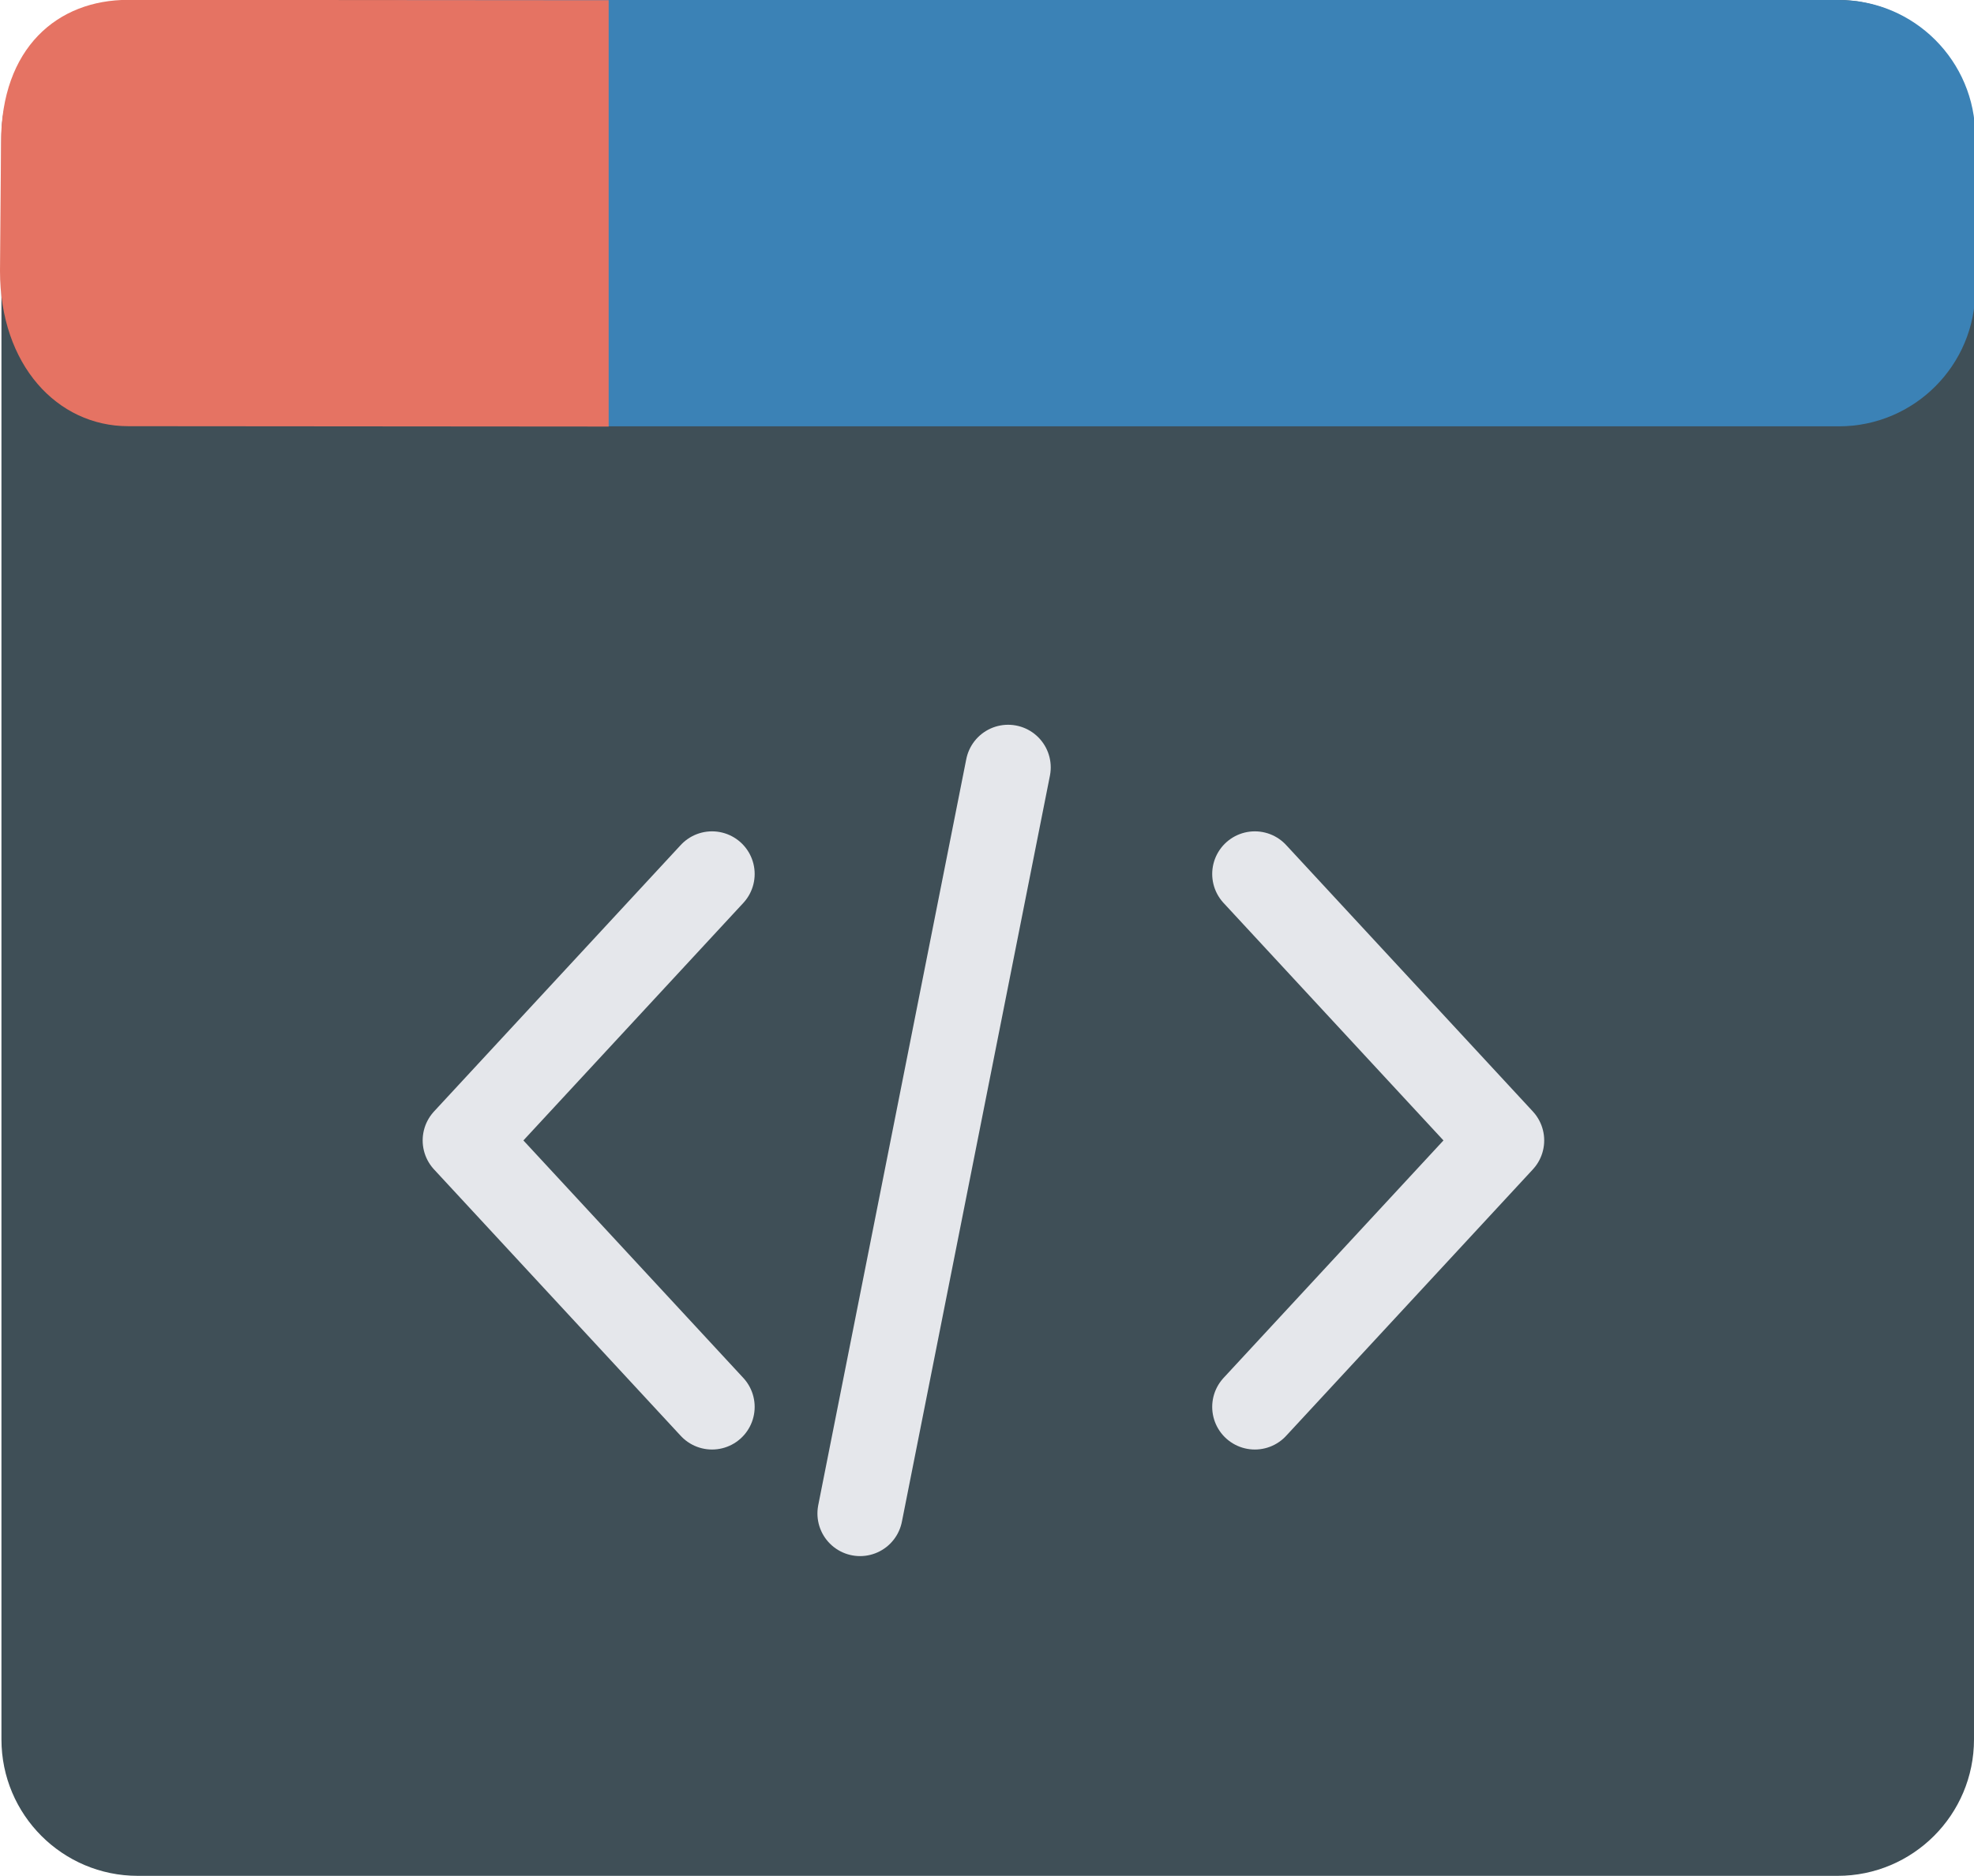
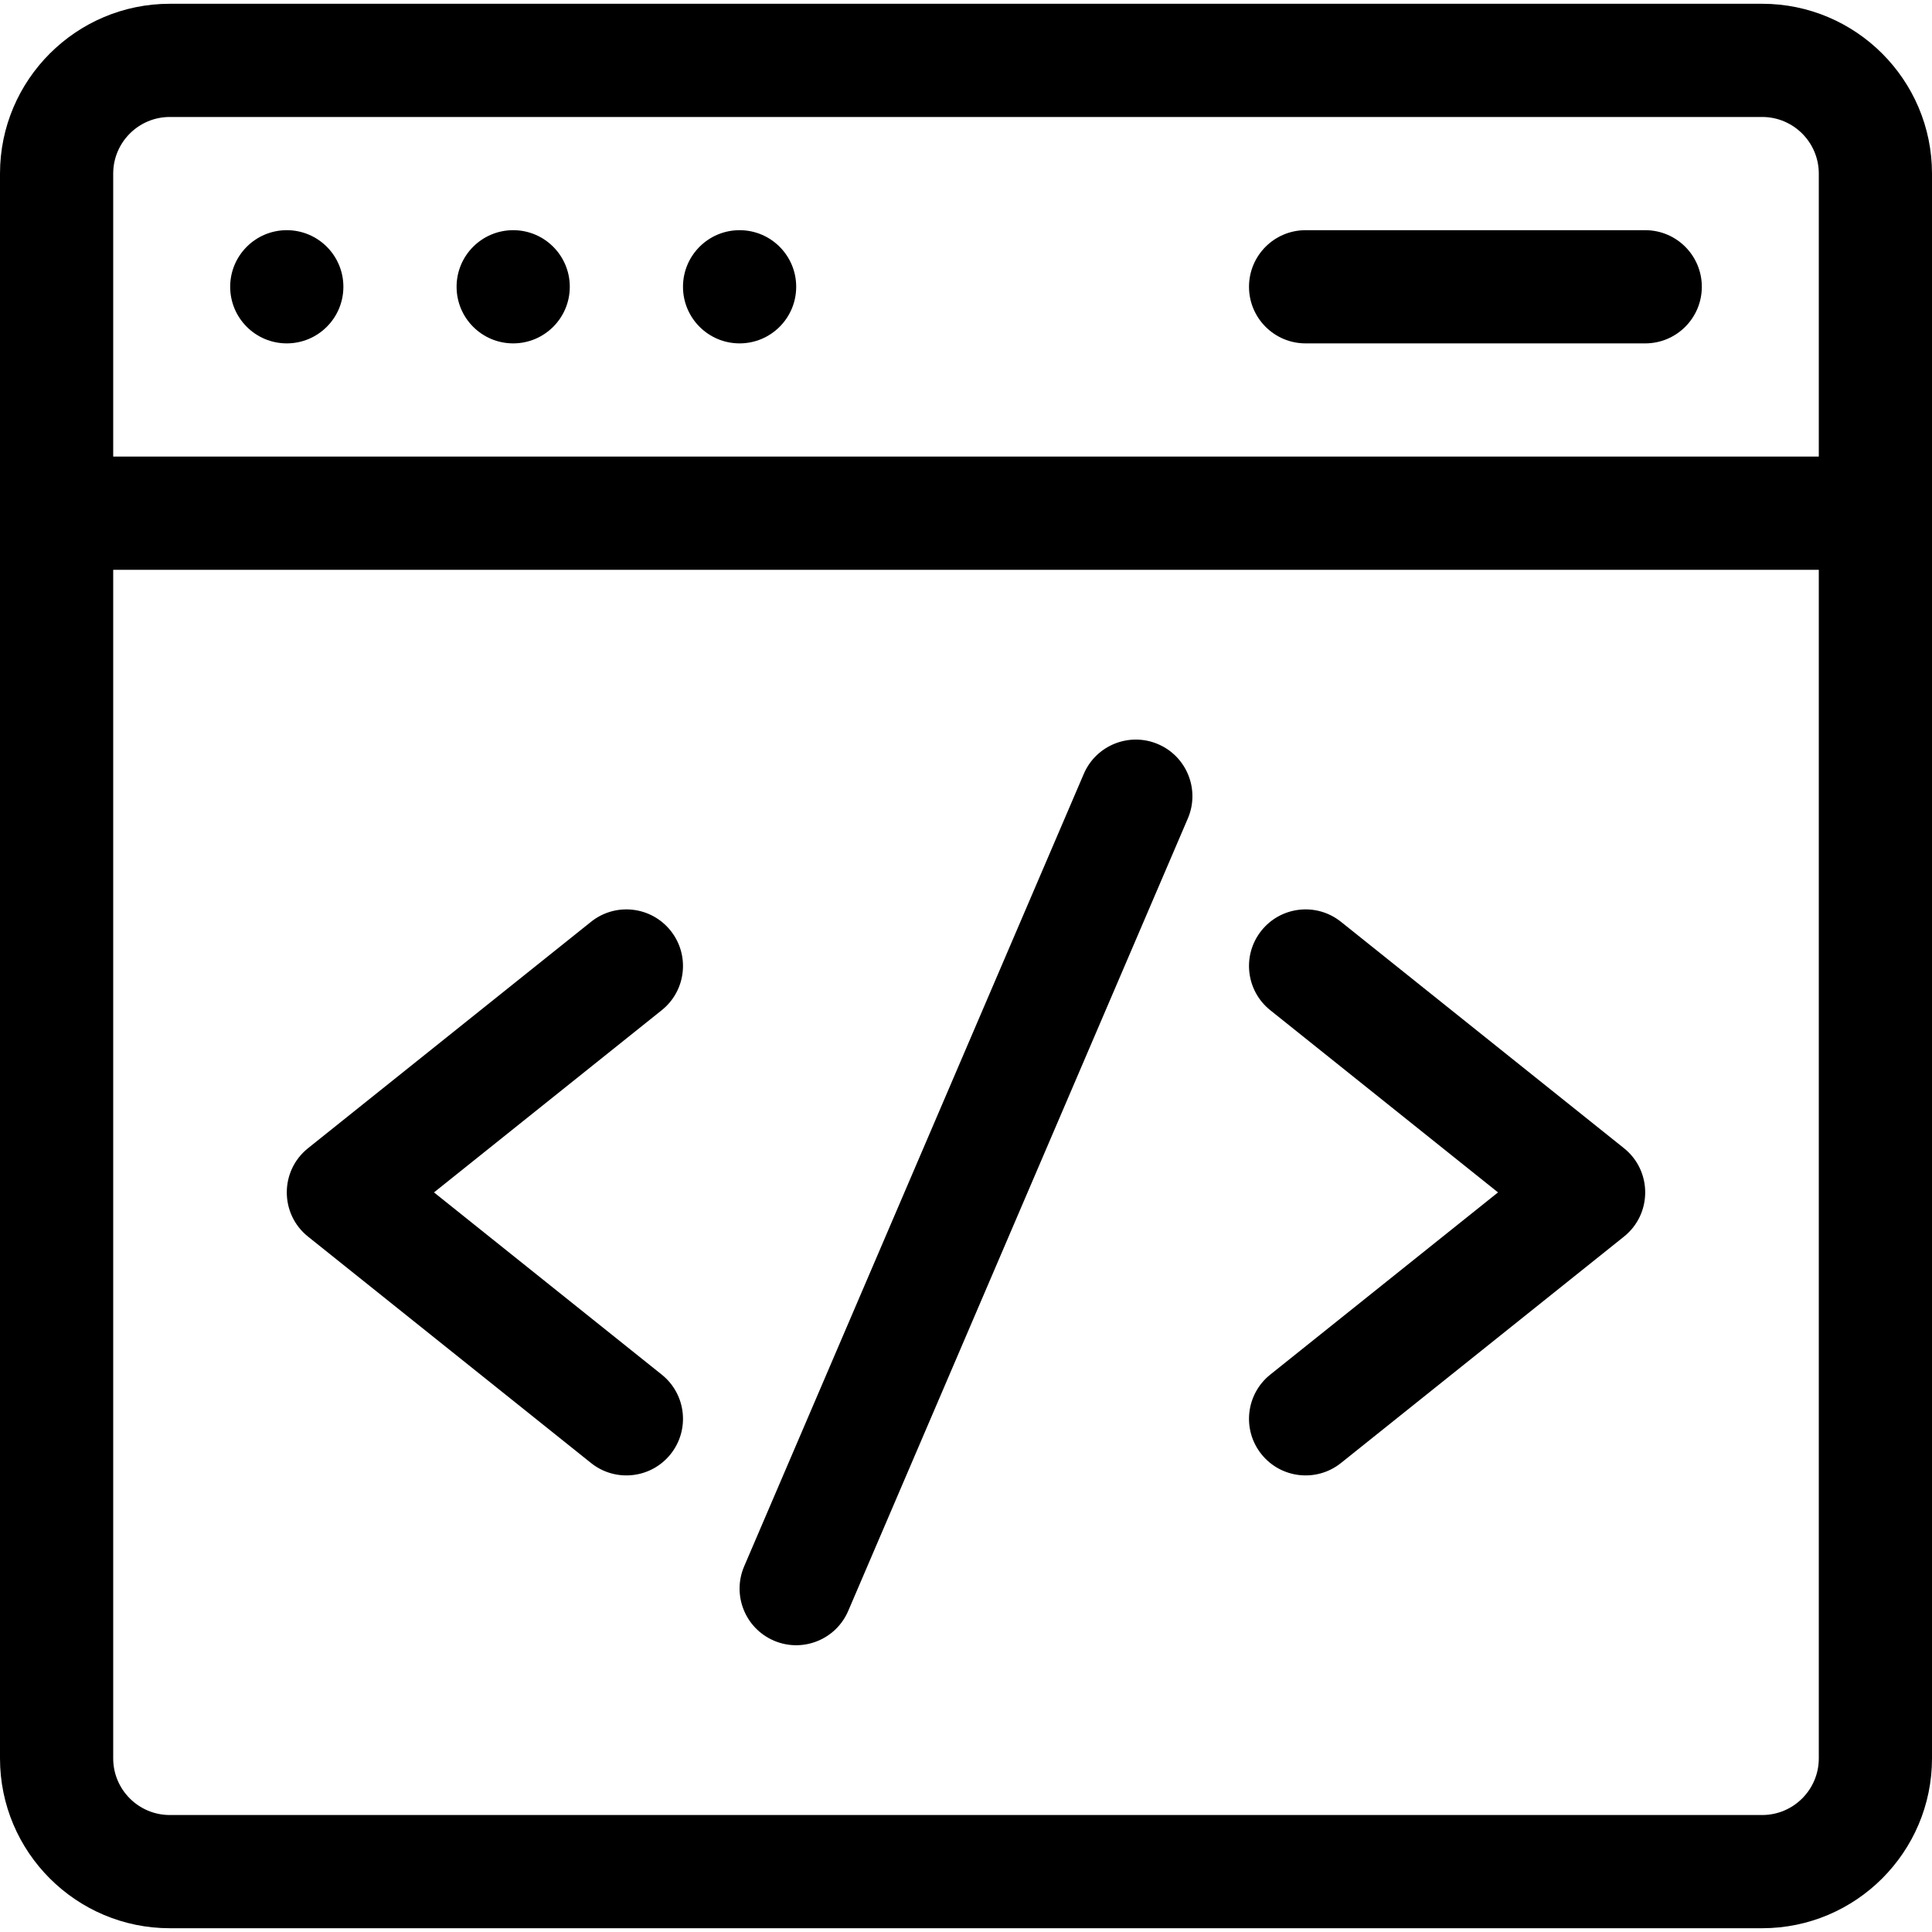
- <svg xmlns="http://www.w3.org/2000/svg" viewBox="0 0 463 440">
-   <rect x="0.339" width="462.66" height="440" rx="32" fill="#3f4f57" style="stroke-width: 1;" />
-   <rect x="63.302" width="400" height="100" rx="32" fill="#3b82b6" style="stroke-width: 1;" />
-   <path d="M 30.06 -0.032 L 142.76 0.055 L 142.76 100.055 L 30.06 99.968 C 13.46 99.955 0 85.66 0 63.569 L 0.248 33.339 C 0.248 11.247 13.46 -0.045 30.06 -0.032 Z" fill="#e57363" style="stroke-width: 1;" />
-   <polyline points="167.006 205 109.135 267.5 167.006 330" fill="none" stroke="#e5e7eb" stroke-width="20" stroke-linecap="round" stroke-linejoin="round" style="stroke-width: 20;" />
-   <line x1="236.45" y1="180" x2="201.728" y2="355" stroke="#e5e7eb" stroke-width="20" stroke-linecap="round" style="stroke-width: 20;" />
-   <polyline points="294.321 205 352.191 267.5 294.321 330" fill="none" stroke="#e5e7eb" stroke-width="20" stroke-linecap="round" stroke-linejoin="round" style="stroke-width: 20;" />
+ <svg xmlns="http://www.w3.org/2000/svg" id="Capa_1" enable-background="new 0 0 512 512" height="512" viewBox="0 0 512 512" width="512">
+   <path d="m467 1h-422c-24.813 0-45 20.187-45 45v420c0 24.813 20.187 45 45 45h422c24.813 0 45-20.187 45-45v-420c0-24.813-20.187-45-45-45zm-422 30h422c8.271 0 15 6.729 15 15v75h-452v-75c0-8.271 6.729-15 15-15zm422 450h-422c-8.271 0-15-6.729-15-15v-315h452v315c0 8.271-6.729 15-15 15z" />
+   <path d="m306.909 197.213c-7.614-3.263-16.433.264-19.696 7.878l-90 210c-3.264 7.614.264 16.433 7.878 19.696 7.617 3.264 16.434-.266 19.696-7.878l90-210c3.264-7.615-.264-16.433-7.878-19.696z" />
+   <path d="m177.713 246.629c-5.176-6.469-14.617-7.517-21.083-2.342l-75 60c-7.499 5.997-7.504 17.424 0 23.426l75 60c6.469 5.176 15.91 4.126 21.083-2.342 5.175-6.469 4.127-15.909-2.343-21.083l-60.358-48.288 60.358-48.287c6.47-5.175 7.518-14.614 2.343-21.084z" />
+   <path d="m430.37 304.287-75-60c-6.469-5.176-15.909-4.127-21.083 2.342-5.175 6.469-4.127 15.909 2.343 21.083l60.358 48.288-60.358 48.287c-6.47 5.175-7.518 14.614-2.343 21.083 5.182 6.476 14.623 7.512 21.083 2.342l75-60c7.499-5.997 7.504-17.423 0-23.425z" />
+   <circle cx="76" cy="76" r="15" />
+   <circle cx="136" cy="76" r="15" />
+   <circle cx="196" cy="76" r="15" />
+   <path d="m346 91h90c8.284 0 15-6.716 15-15s-6.716-15-15-15h-90c-8.284 0-15 6.716-15 15s6.716 15 15 15z" />
</svg>
